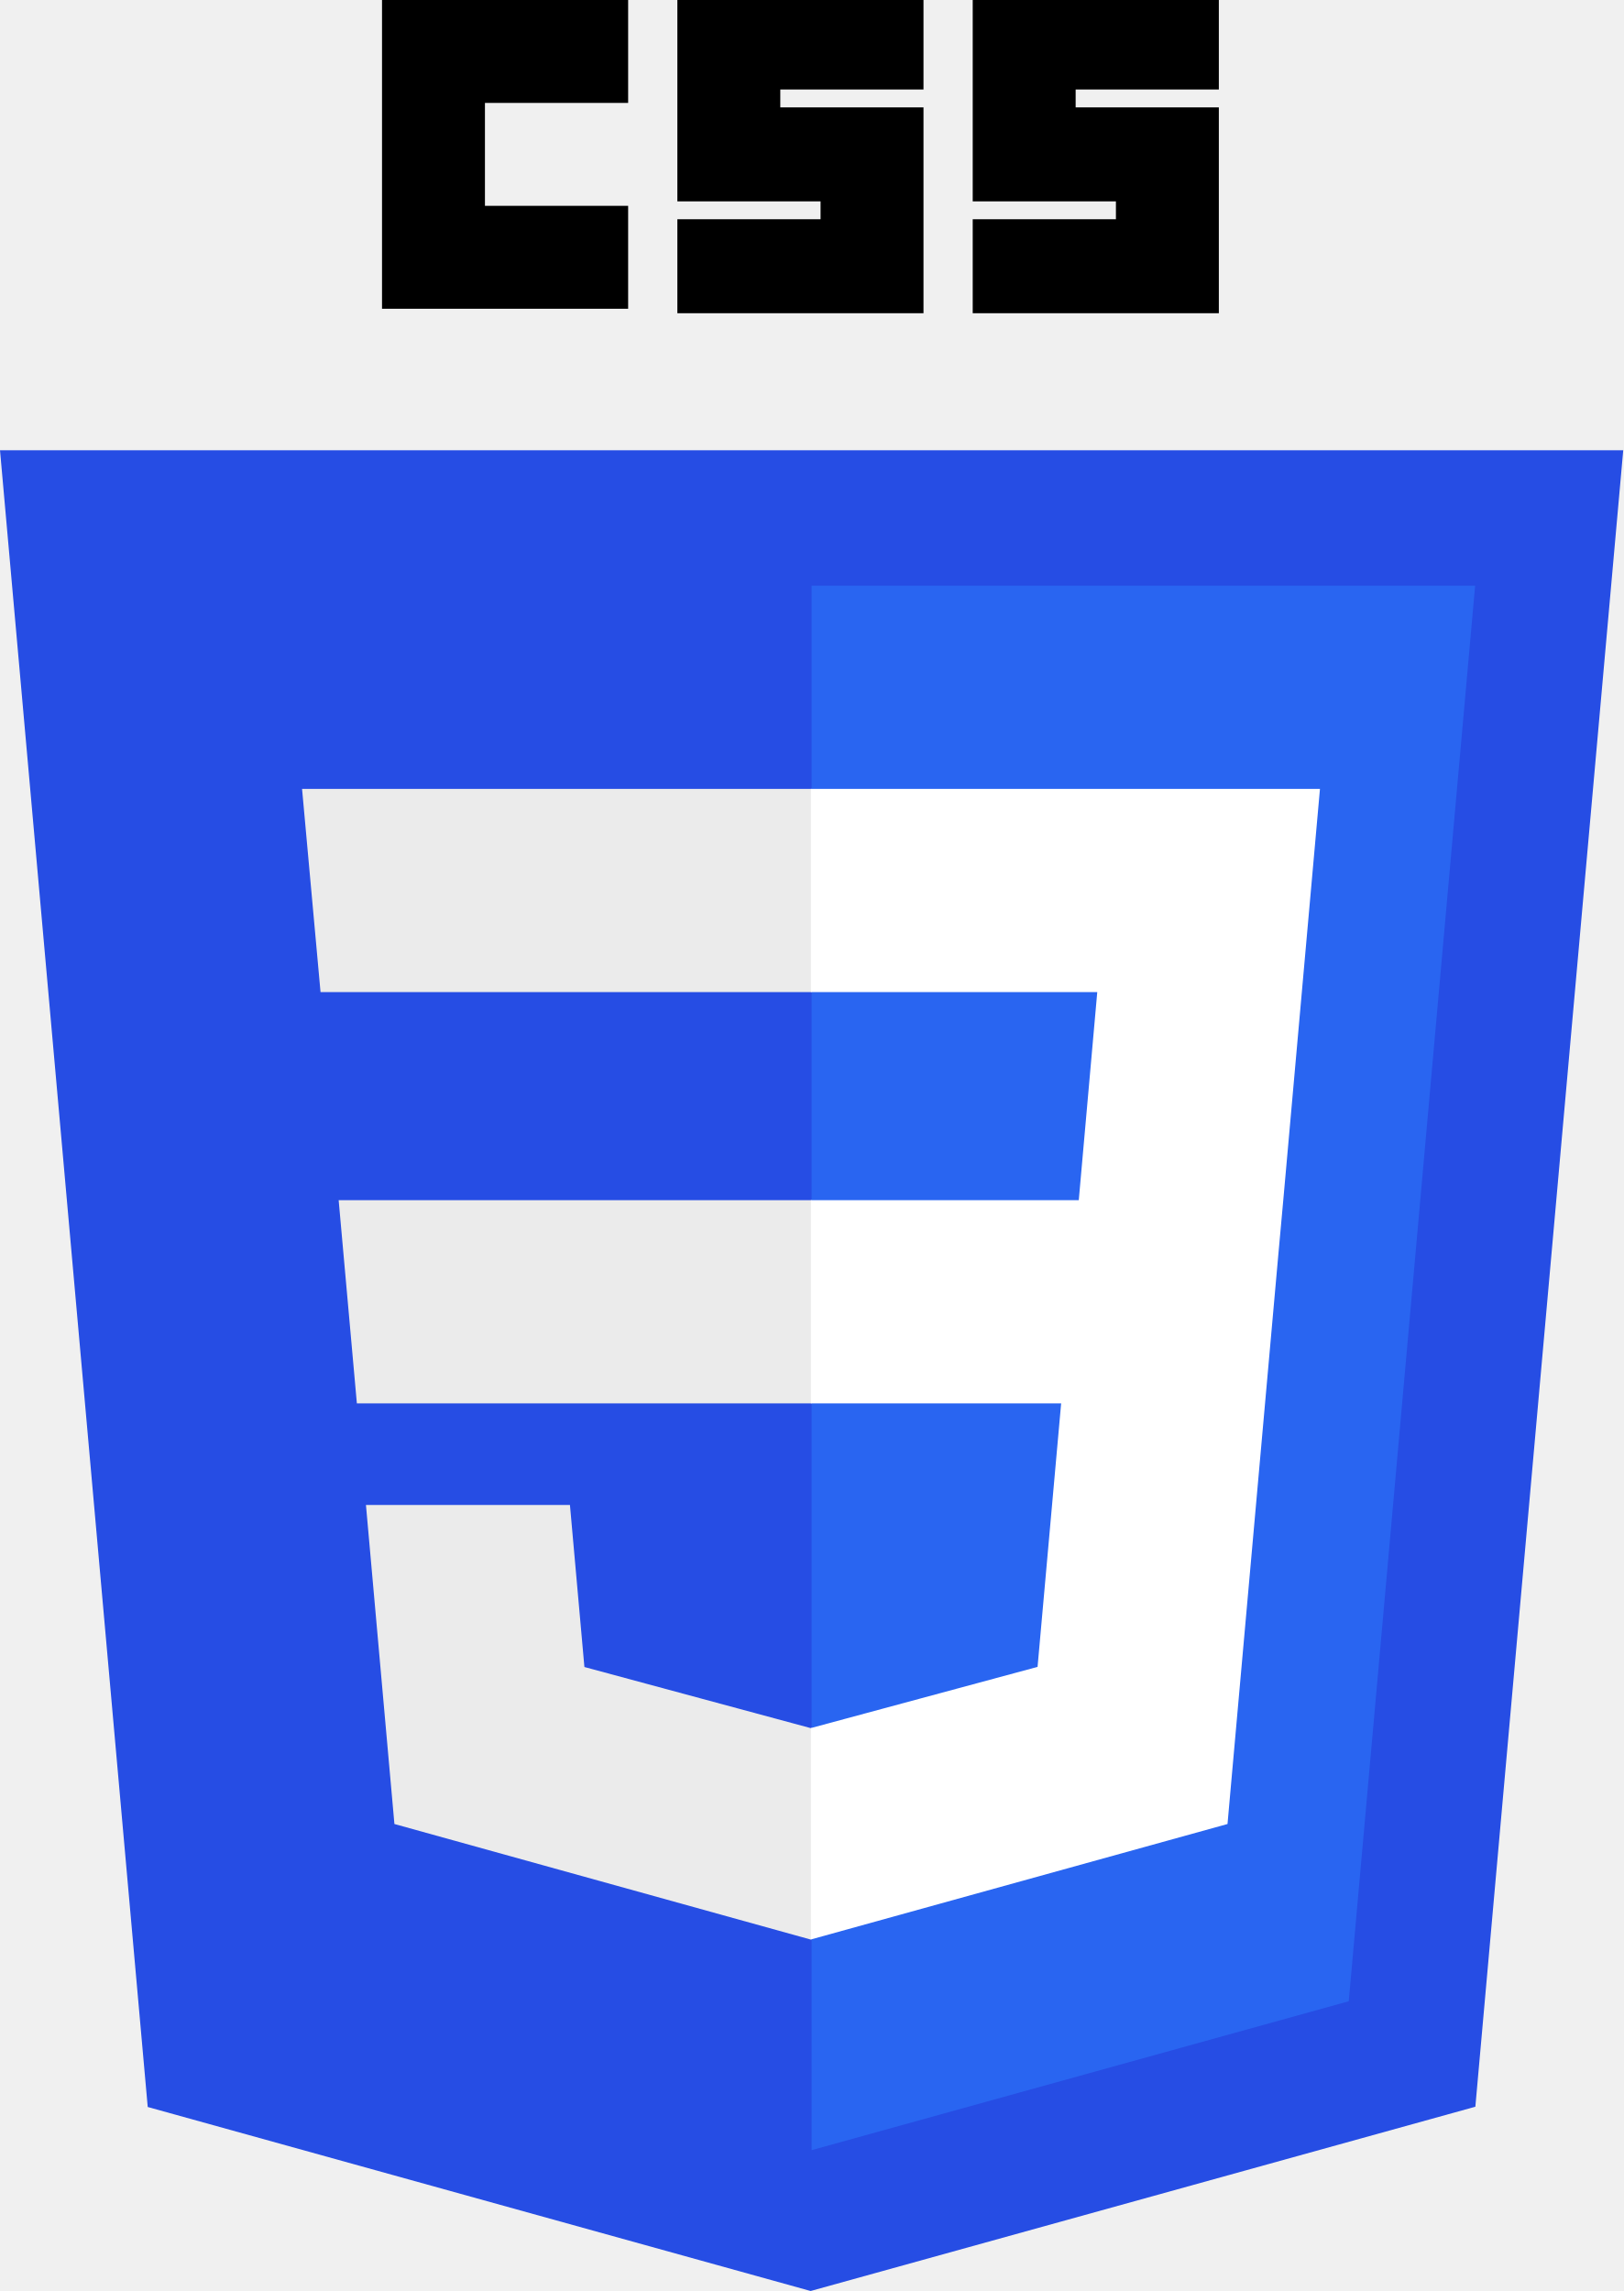
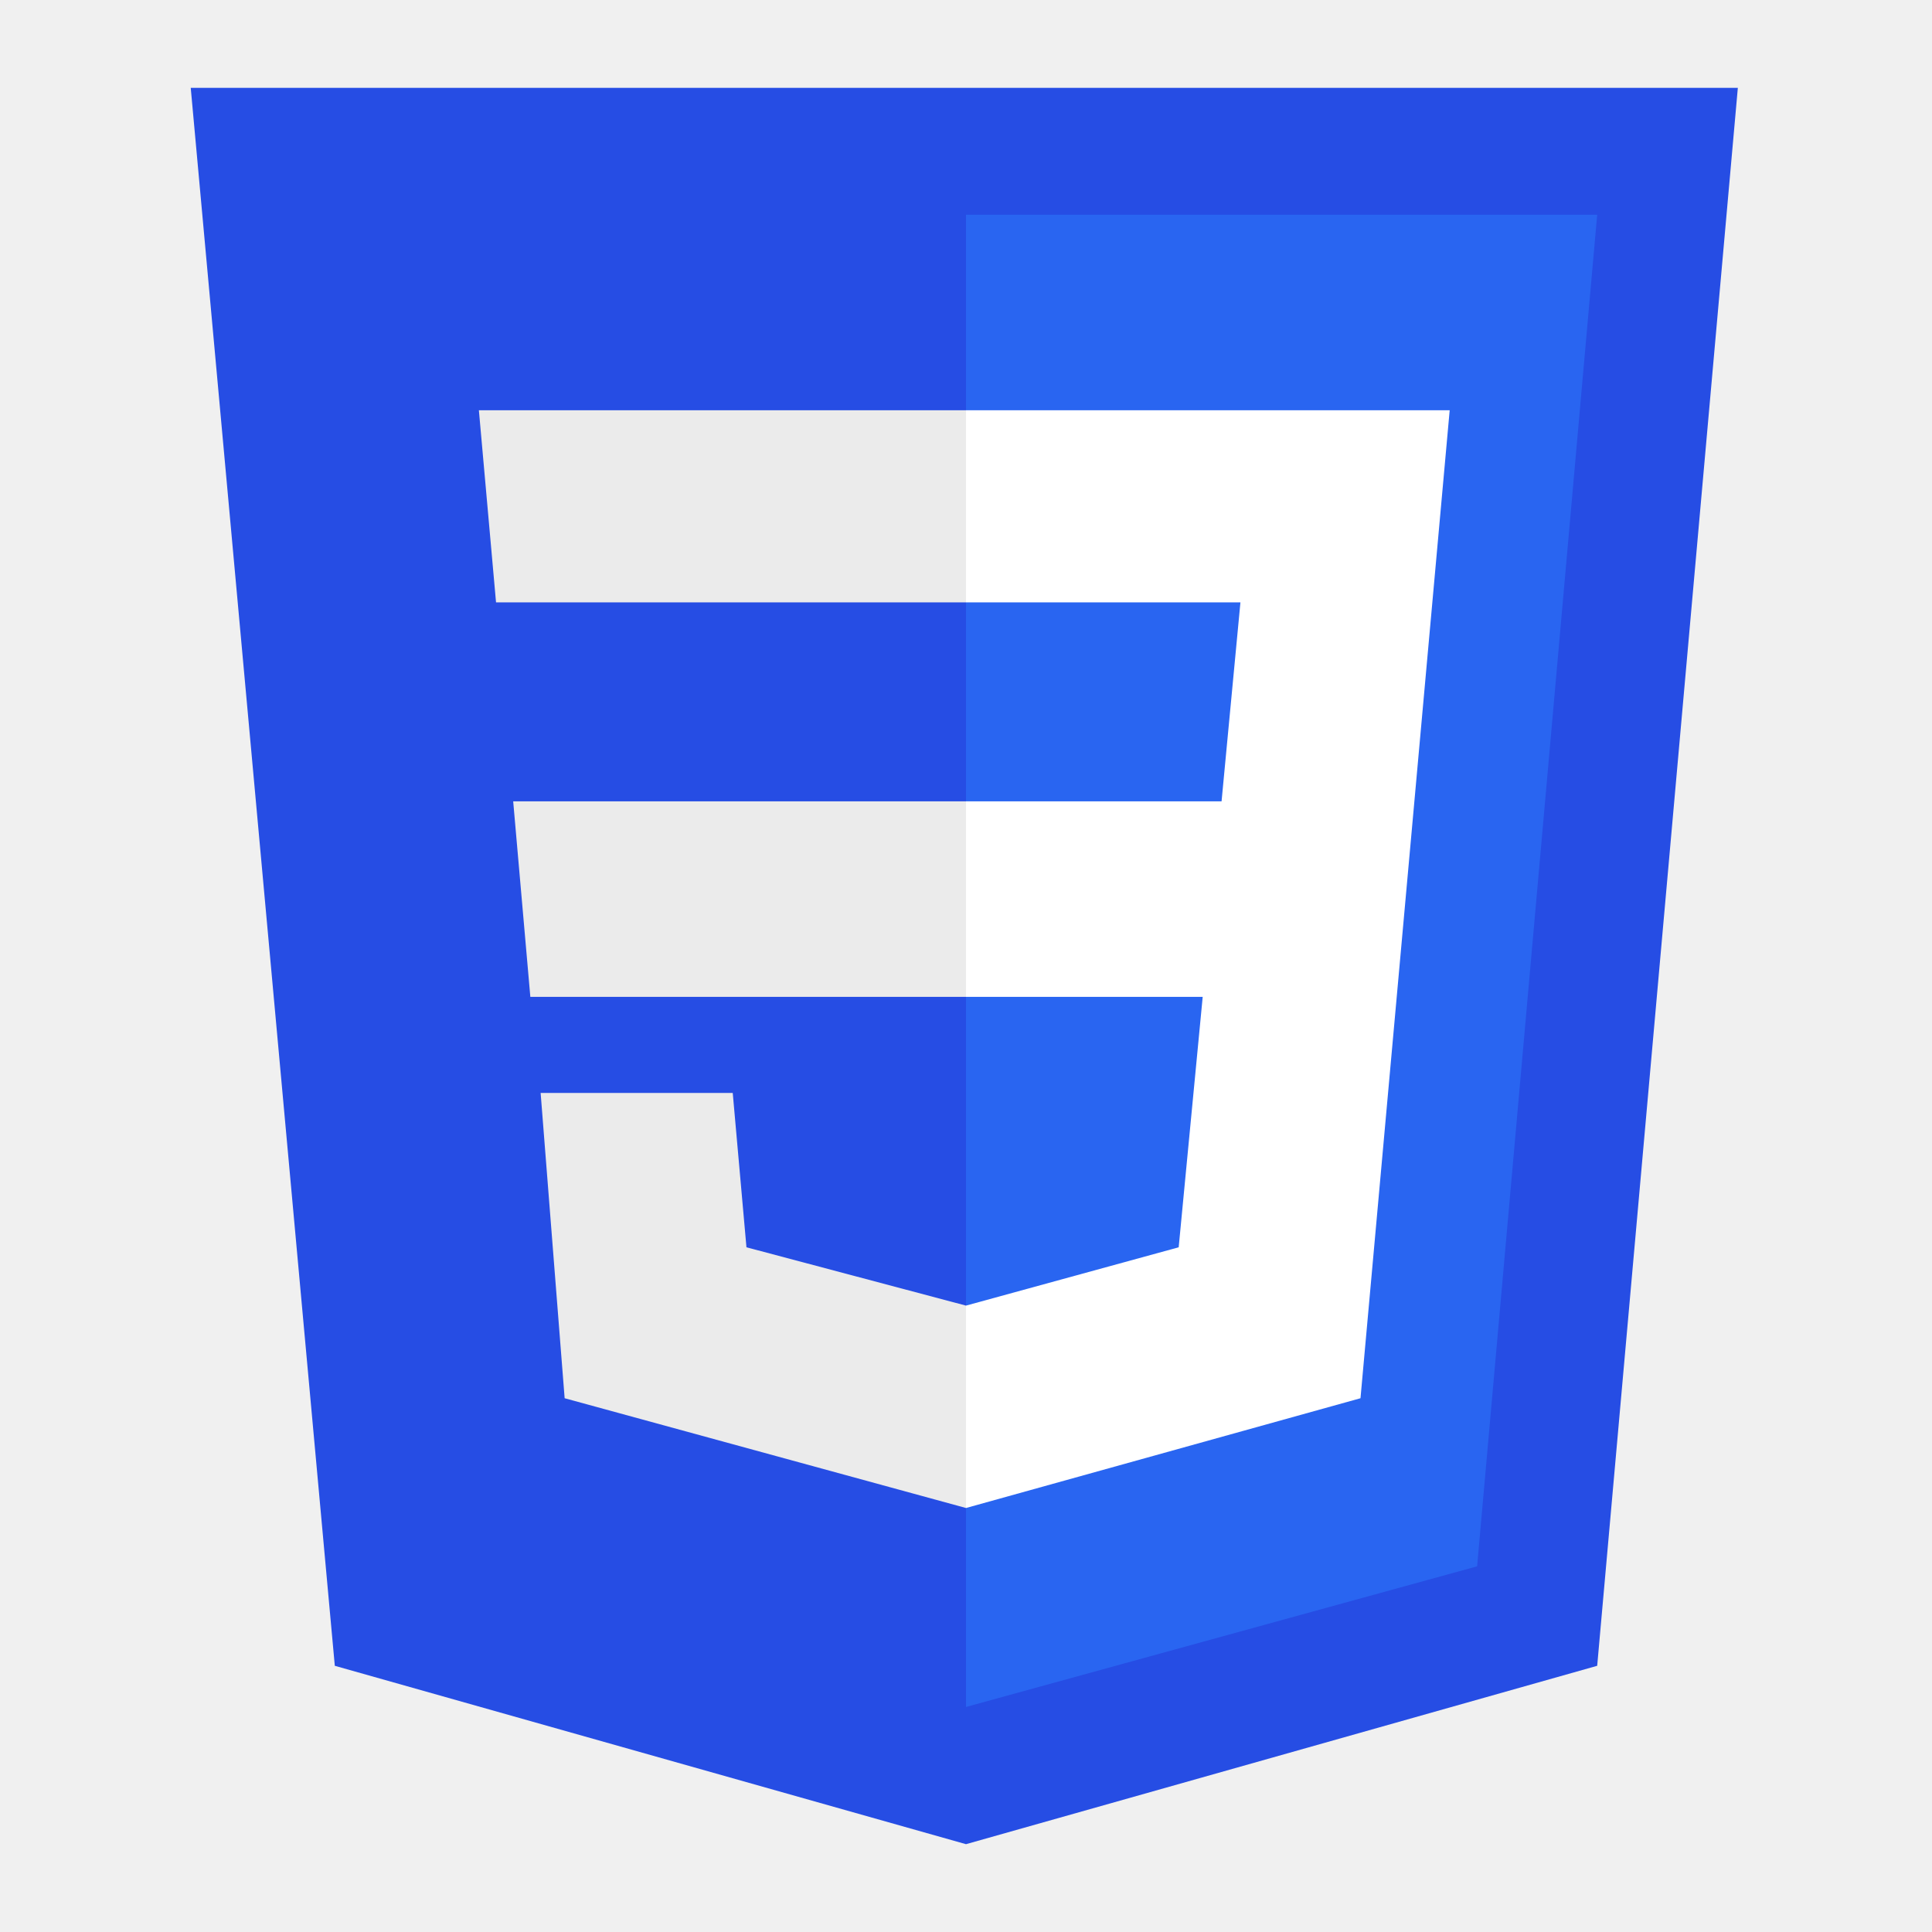
- <svg xmlns="http://www.w3.org/2000/svg" width="102.372mm" height="144.498mm" viewBox="0 0 362.734 512" id="svg3476" version="1.1">
-   <defs id="defs3478" />
-   <g id="layer1" transform="translate(-193.633,-276.3622)">
-     <g id="g3013" transform="translate(119,276.3622)">
-       <polygon id="polygon2989" points="437.367,100.62 404.321,470.819 255.778,512 107.644,470.877 74.633,100.62 " style="fill:#264de4" />
-       <polygon id="polygon2991" points="376.03,447.246 404.27,130.894 256,130.894 256,480.523 " style="fill:#2965f1" />
-       <polygon id="polygon2993" points="150.31,268.217 154.38,313.627 256,313.627 256,268.217 " style="fill:#ebebeb" />
-       <polygon id="polygon2995" points="256,176.305 255.843,176.305 142.132,176.305 146.26,221.716 256,221.716 " style="fill:#ebebeb" />
-       <polygon id="polygon2997" points="256,433.399 256,386.153 255.801,386.206 205.227,372.55 201.994,336.333 177.419,336.333 156.409,336.333 162.771,407.634 255.791,433.457 " style="fill:#ebebeb" />
-       <path id="path2999" d="m 160,0 55,0 0,23 -32,0 0,23 32,0 0,23 -55,0 z" />
-       <path id="path3001" d="m 226,0 55,0 0,20 -32,0 0,4 32,0 0,46 -55,0 0,-21 32,0 0,-4 -32,0 z" />
-       <path id="path3003" d="m 292,0 55,0 0,20 -32,0 0,4 32,0 0,46 -55,0 0,-21 32,0 0,-4 -32,0 z" />
-       <polygon id="polygon3005" points="311.761,313.627 306.49,372.521 255.843,386.191 255.843,433.435 348.937,407.634 349.62,399.962 360.291,280.411 361.399,268.217 369.597,176.305 255.843,176.305 255.843,221.716 319.831,221.716 315.699,268.217 255.843,268.217 255.843,313.627 " style="fill:#ffffff" />
-     </g>
+ <svg xmlns="http://www.w3.org/2000/svg" height="800px" width="800px" aria-label="CSS3" role="img" viewBox="-25.6 -25.6 563.20 563.20" fill="#000000">
+   <g id="SVGRepo_bgCarrier" stroke-width="0" />
+   <g id="SVGRepo_tracerCarrier" stroke-linecap="round" stroke-linejoin="round" />
+   <g id="SVGRepo_iconCarrier">
+     <path fill="#264de4" d="M72 460L30 0h451l-41 460-184 52" />
+     <path fill="#2965f1" d="M256 37V472l149-41 35-394" />
+     <path fill="#ebebeb" d="m114 94h142v56H119m5 58h132v57H129m3 28h56l4 45 64 17v59L139 382" />
+     <path fill="#ffffff" d="m256 208v57h69l-7 73-62 17v59l115-32 26-288H256v56h80l-5.5 58Z" />
  </g>
</svg>
